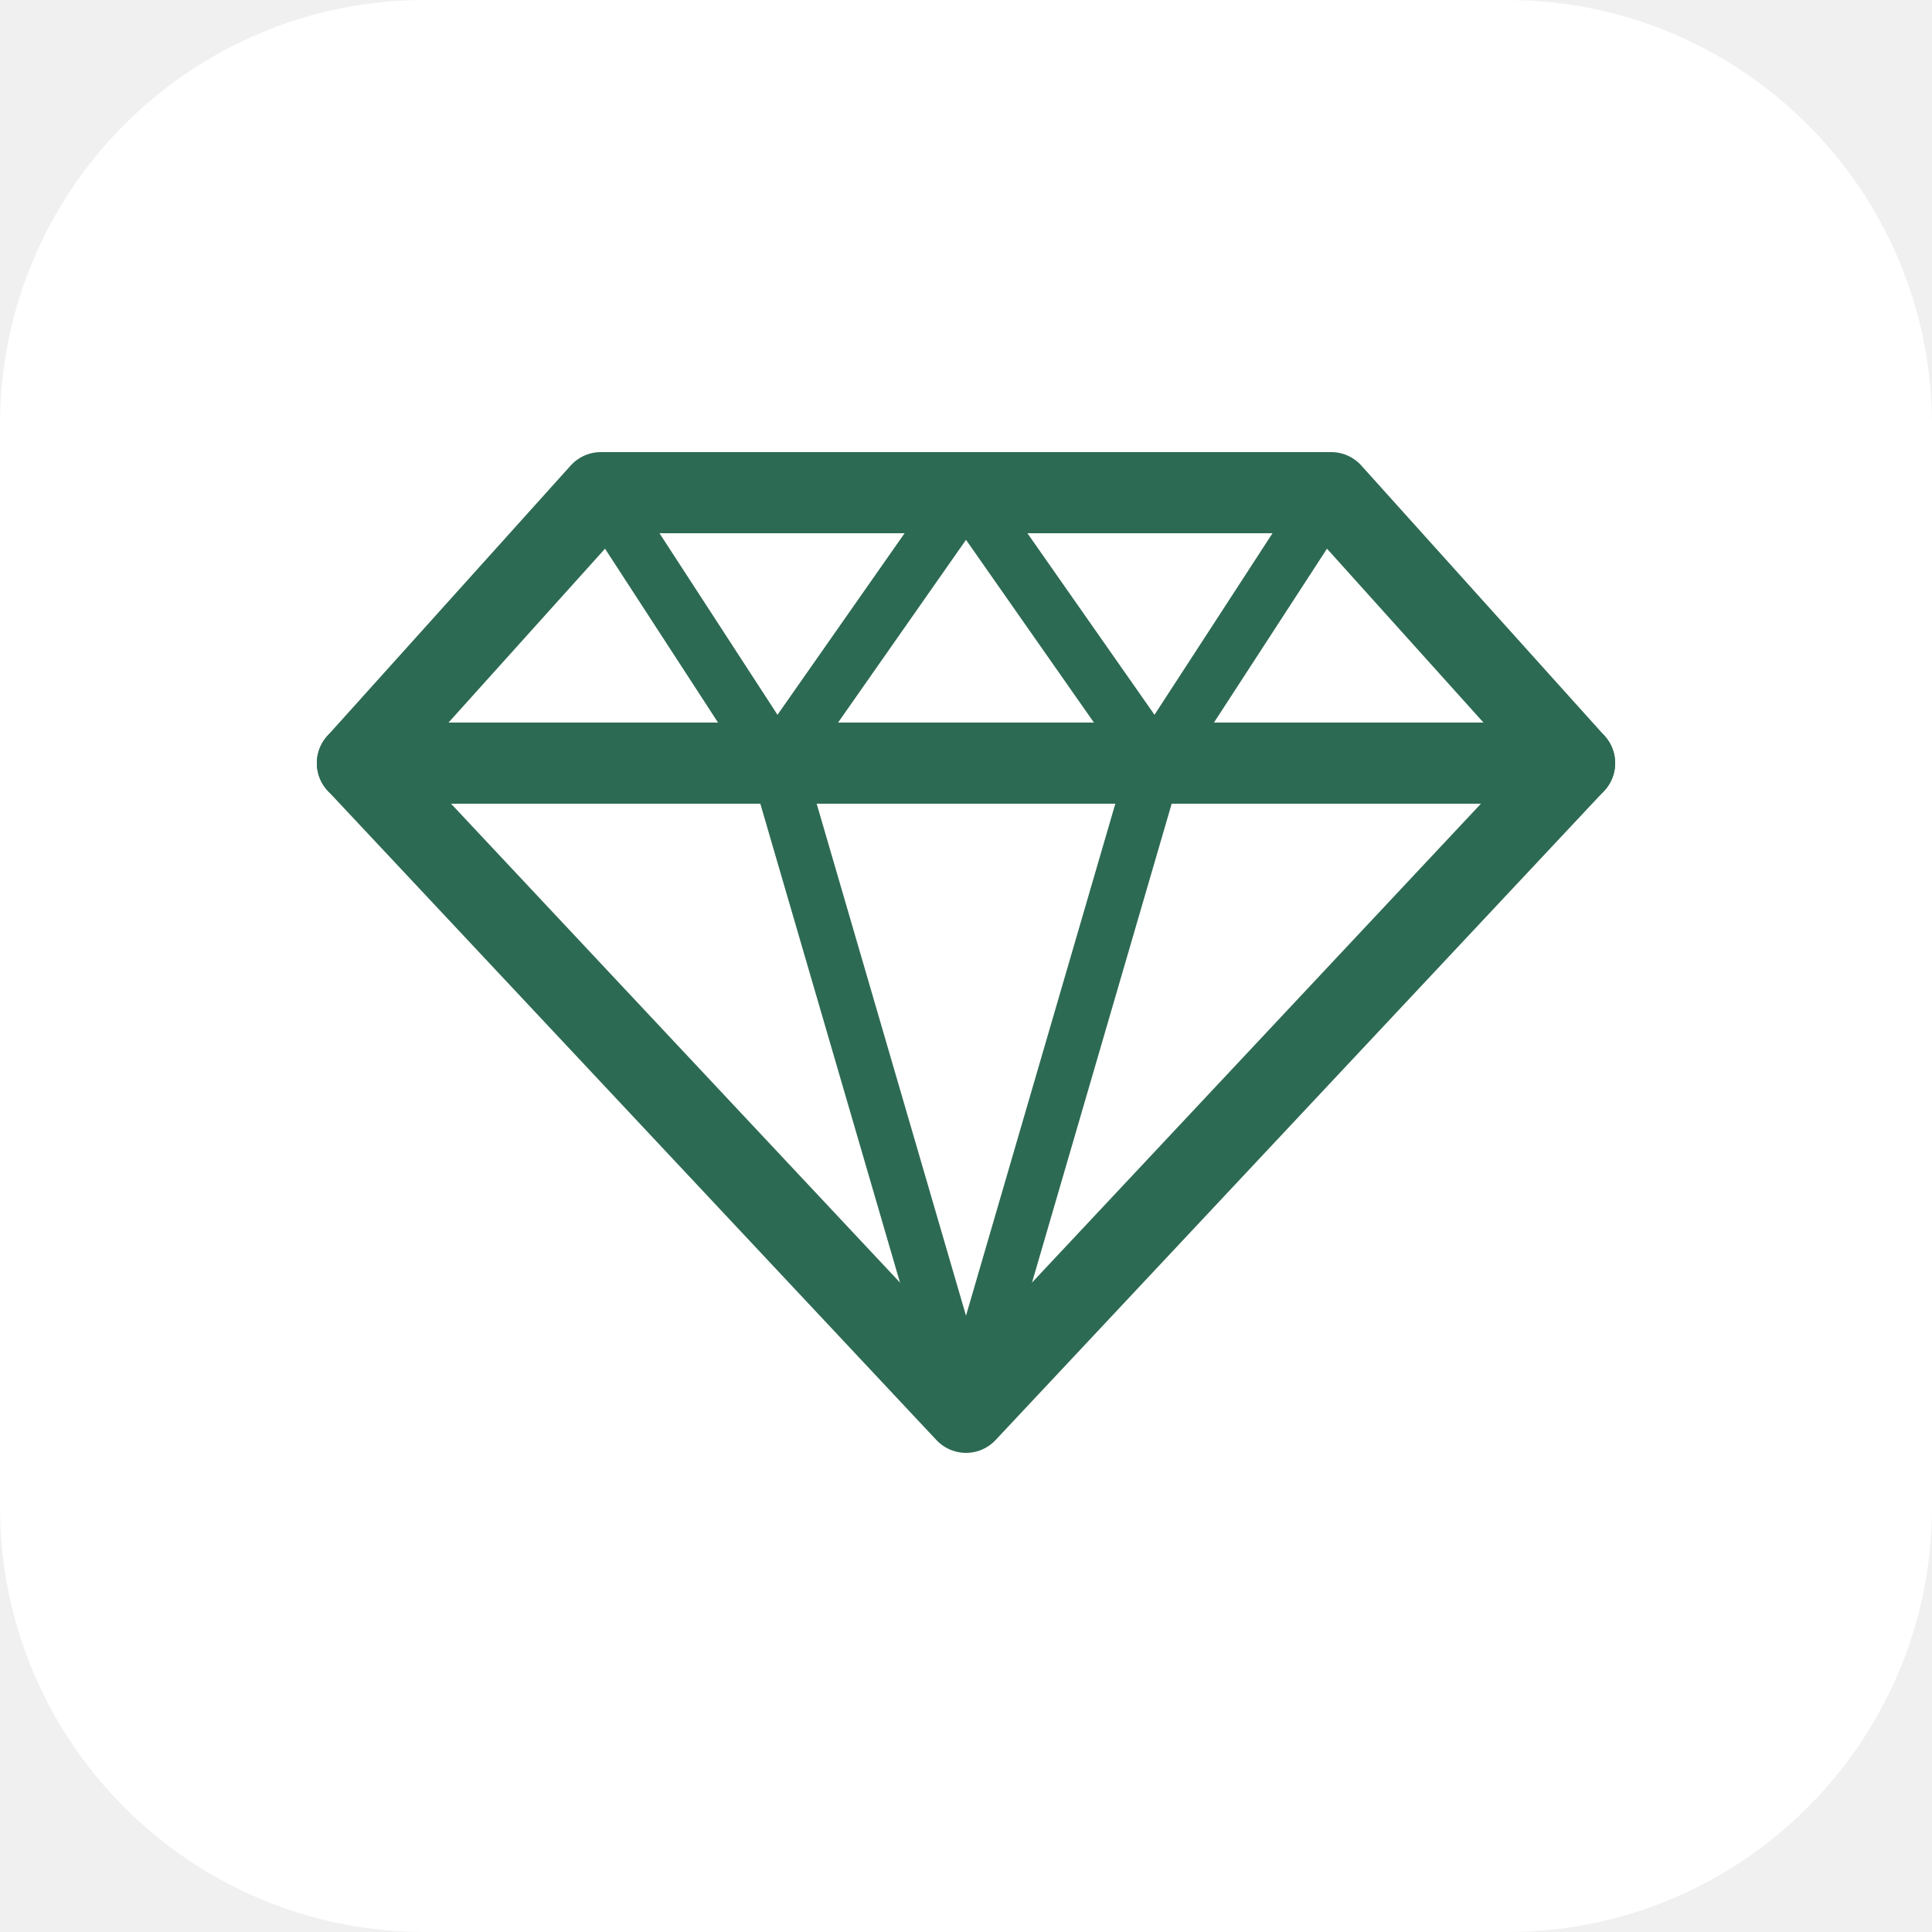
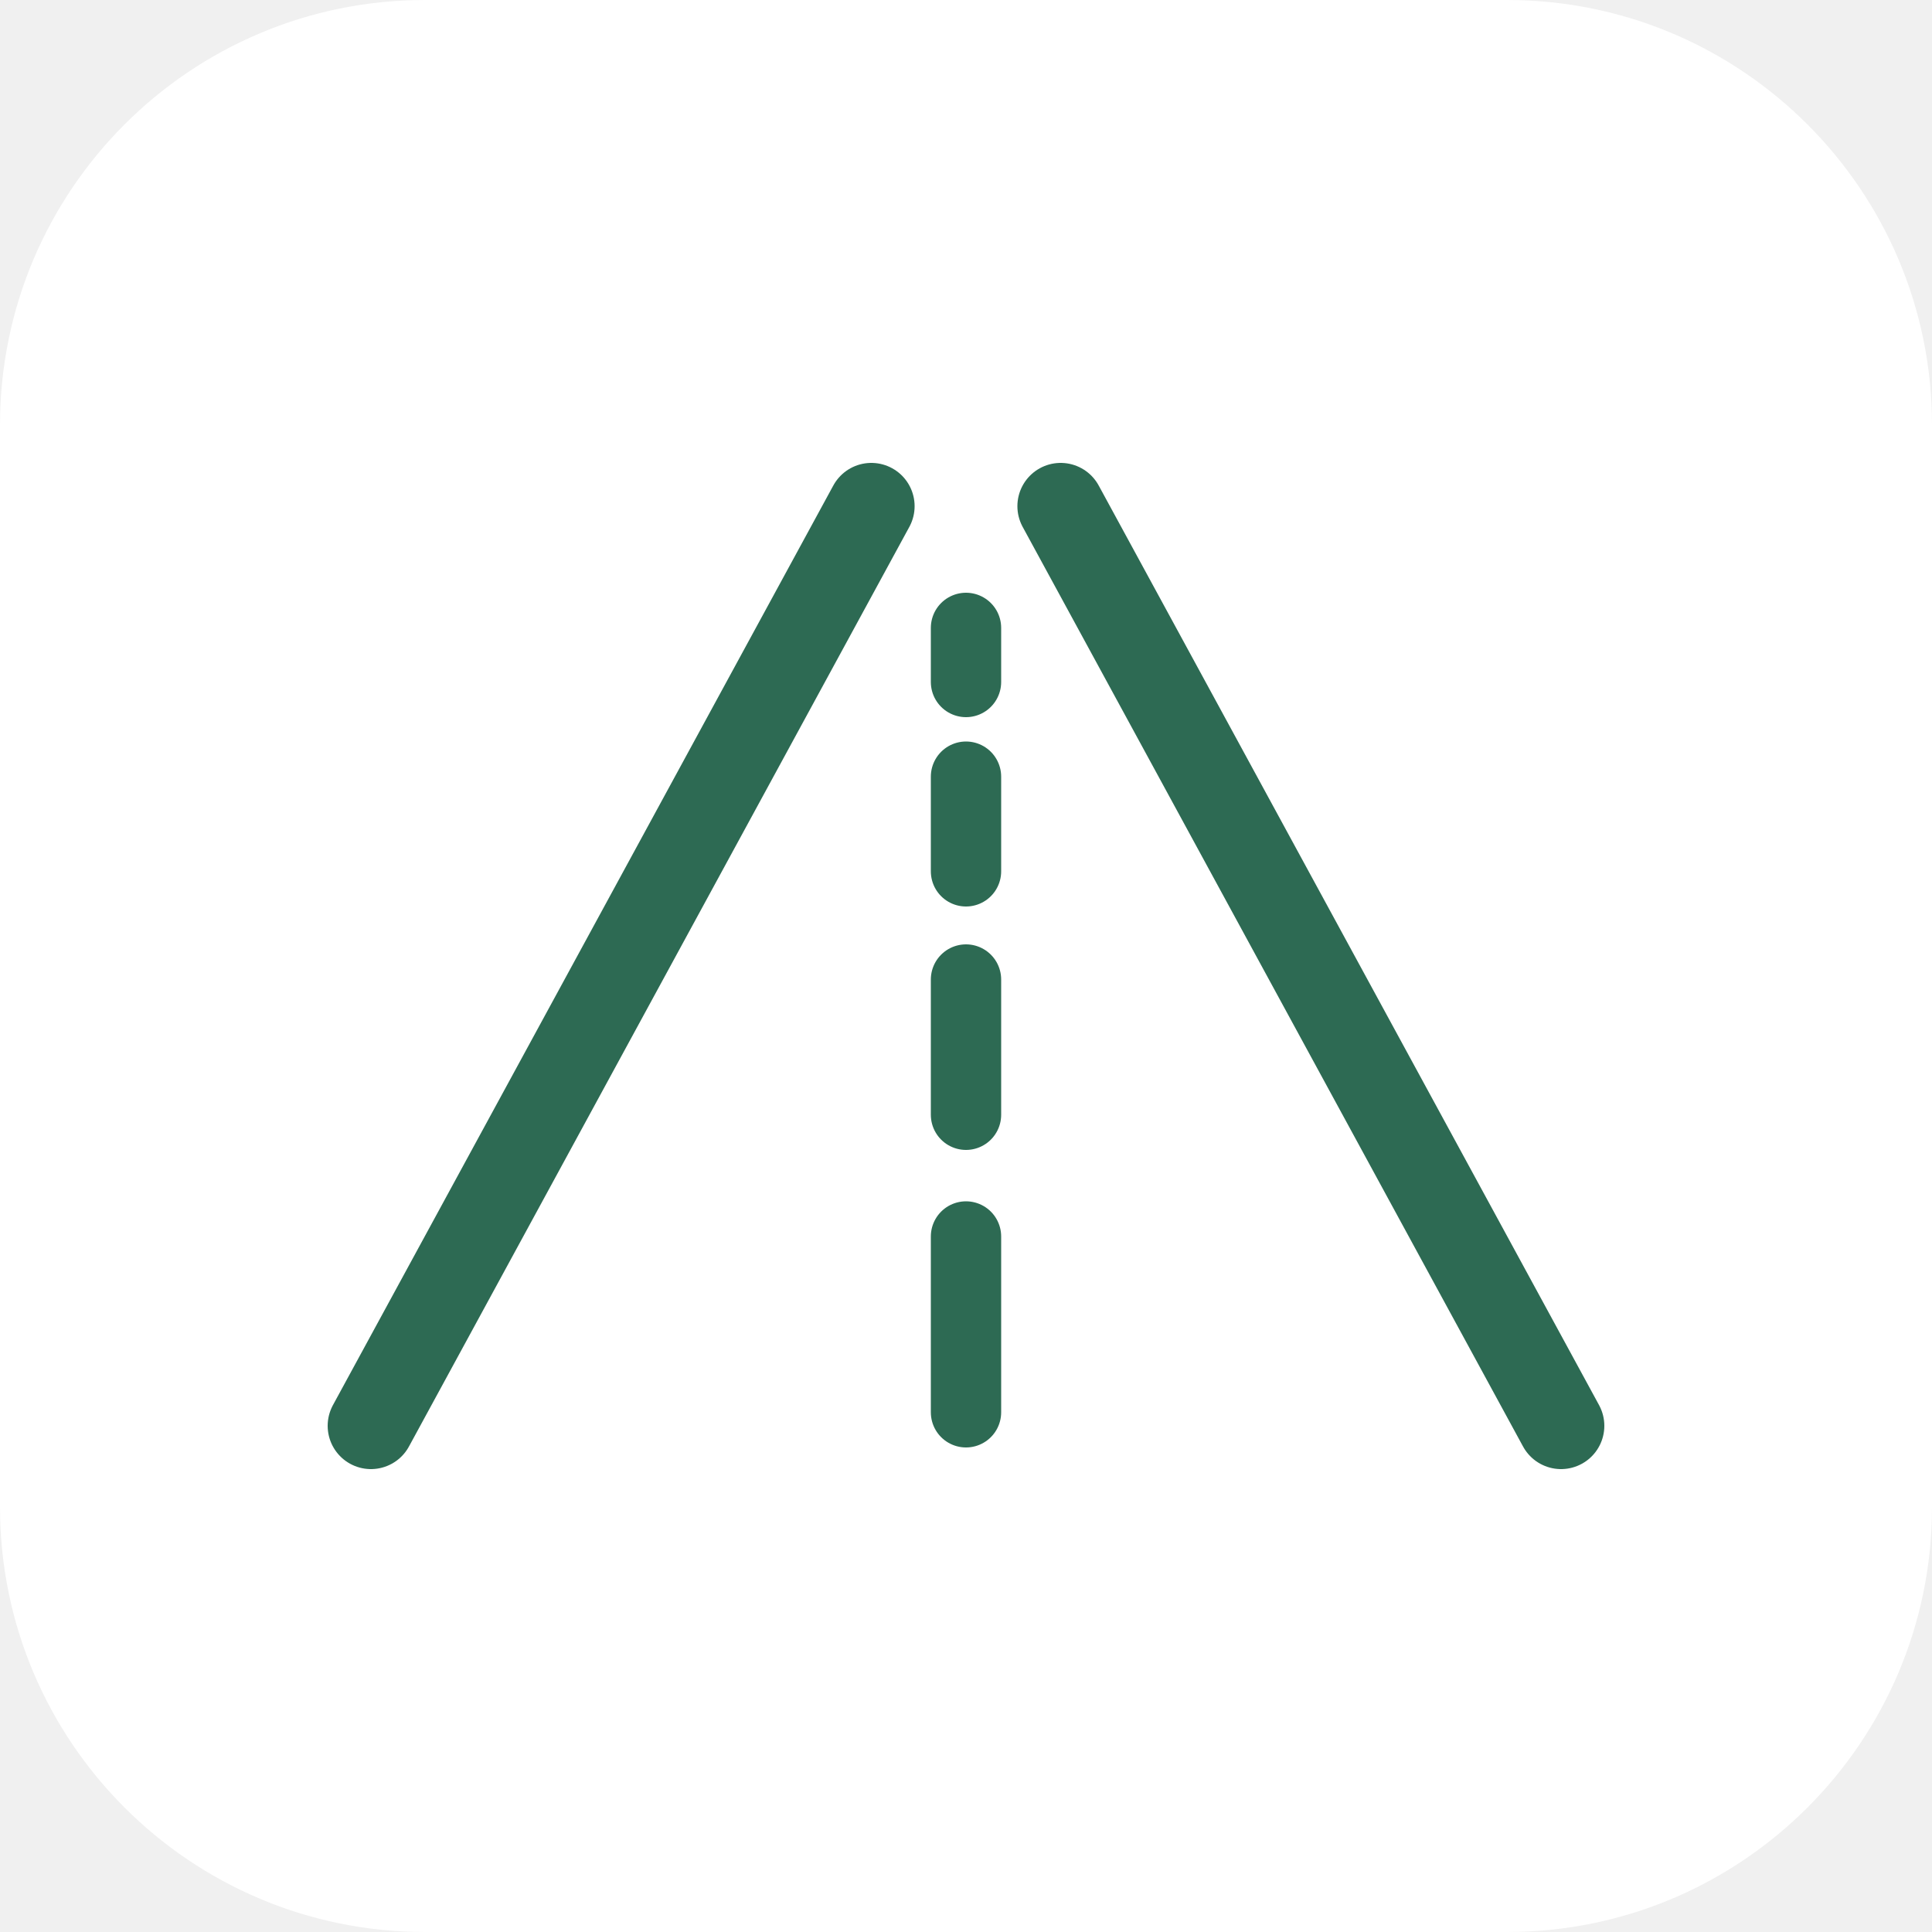
<svg xmlns="http://www.w3.org/2000/svg" width="64" height="64" viewBox="0 0 64 64">
  <rect width="64" height="64" rx="14.08" fill="#ffffff" />
  <g transform="translate(10.496 14.976) scale(0.896)" fill="none" stroke="#2D6A53" stroke-linejoin="round" stroke-linecap="round">
-     <polygon points="10.5,1.5 37.5,1.5 46.5,11.5 24,35.5 1.5,11.5" stroke-width="3" />
-     <path d="M1.5 11.5H46.5" stroke-width="3" />
-     <path d="M10.5 1.5L17 11.5L24 1.5L31 11.5L37.5 1.5M17 11.5L24 35.5L31 11.5" stroke-width="2" />
+     <path d="M2 36L20.5 2M46 36L27.5 2" stroke-width="3.2" />
+     <path d="M24 35.5V29M24 24.5V19.5M24 15.5V12M24 8.5V6.5" stroke-width="2.6" />
  </g>
</svg>
